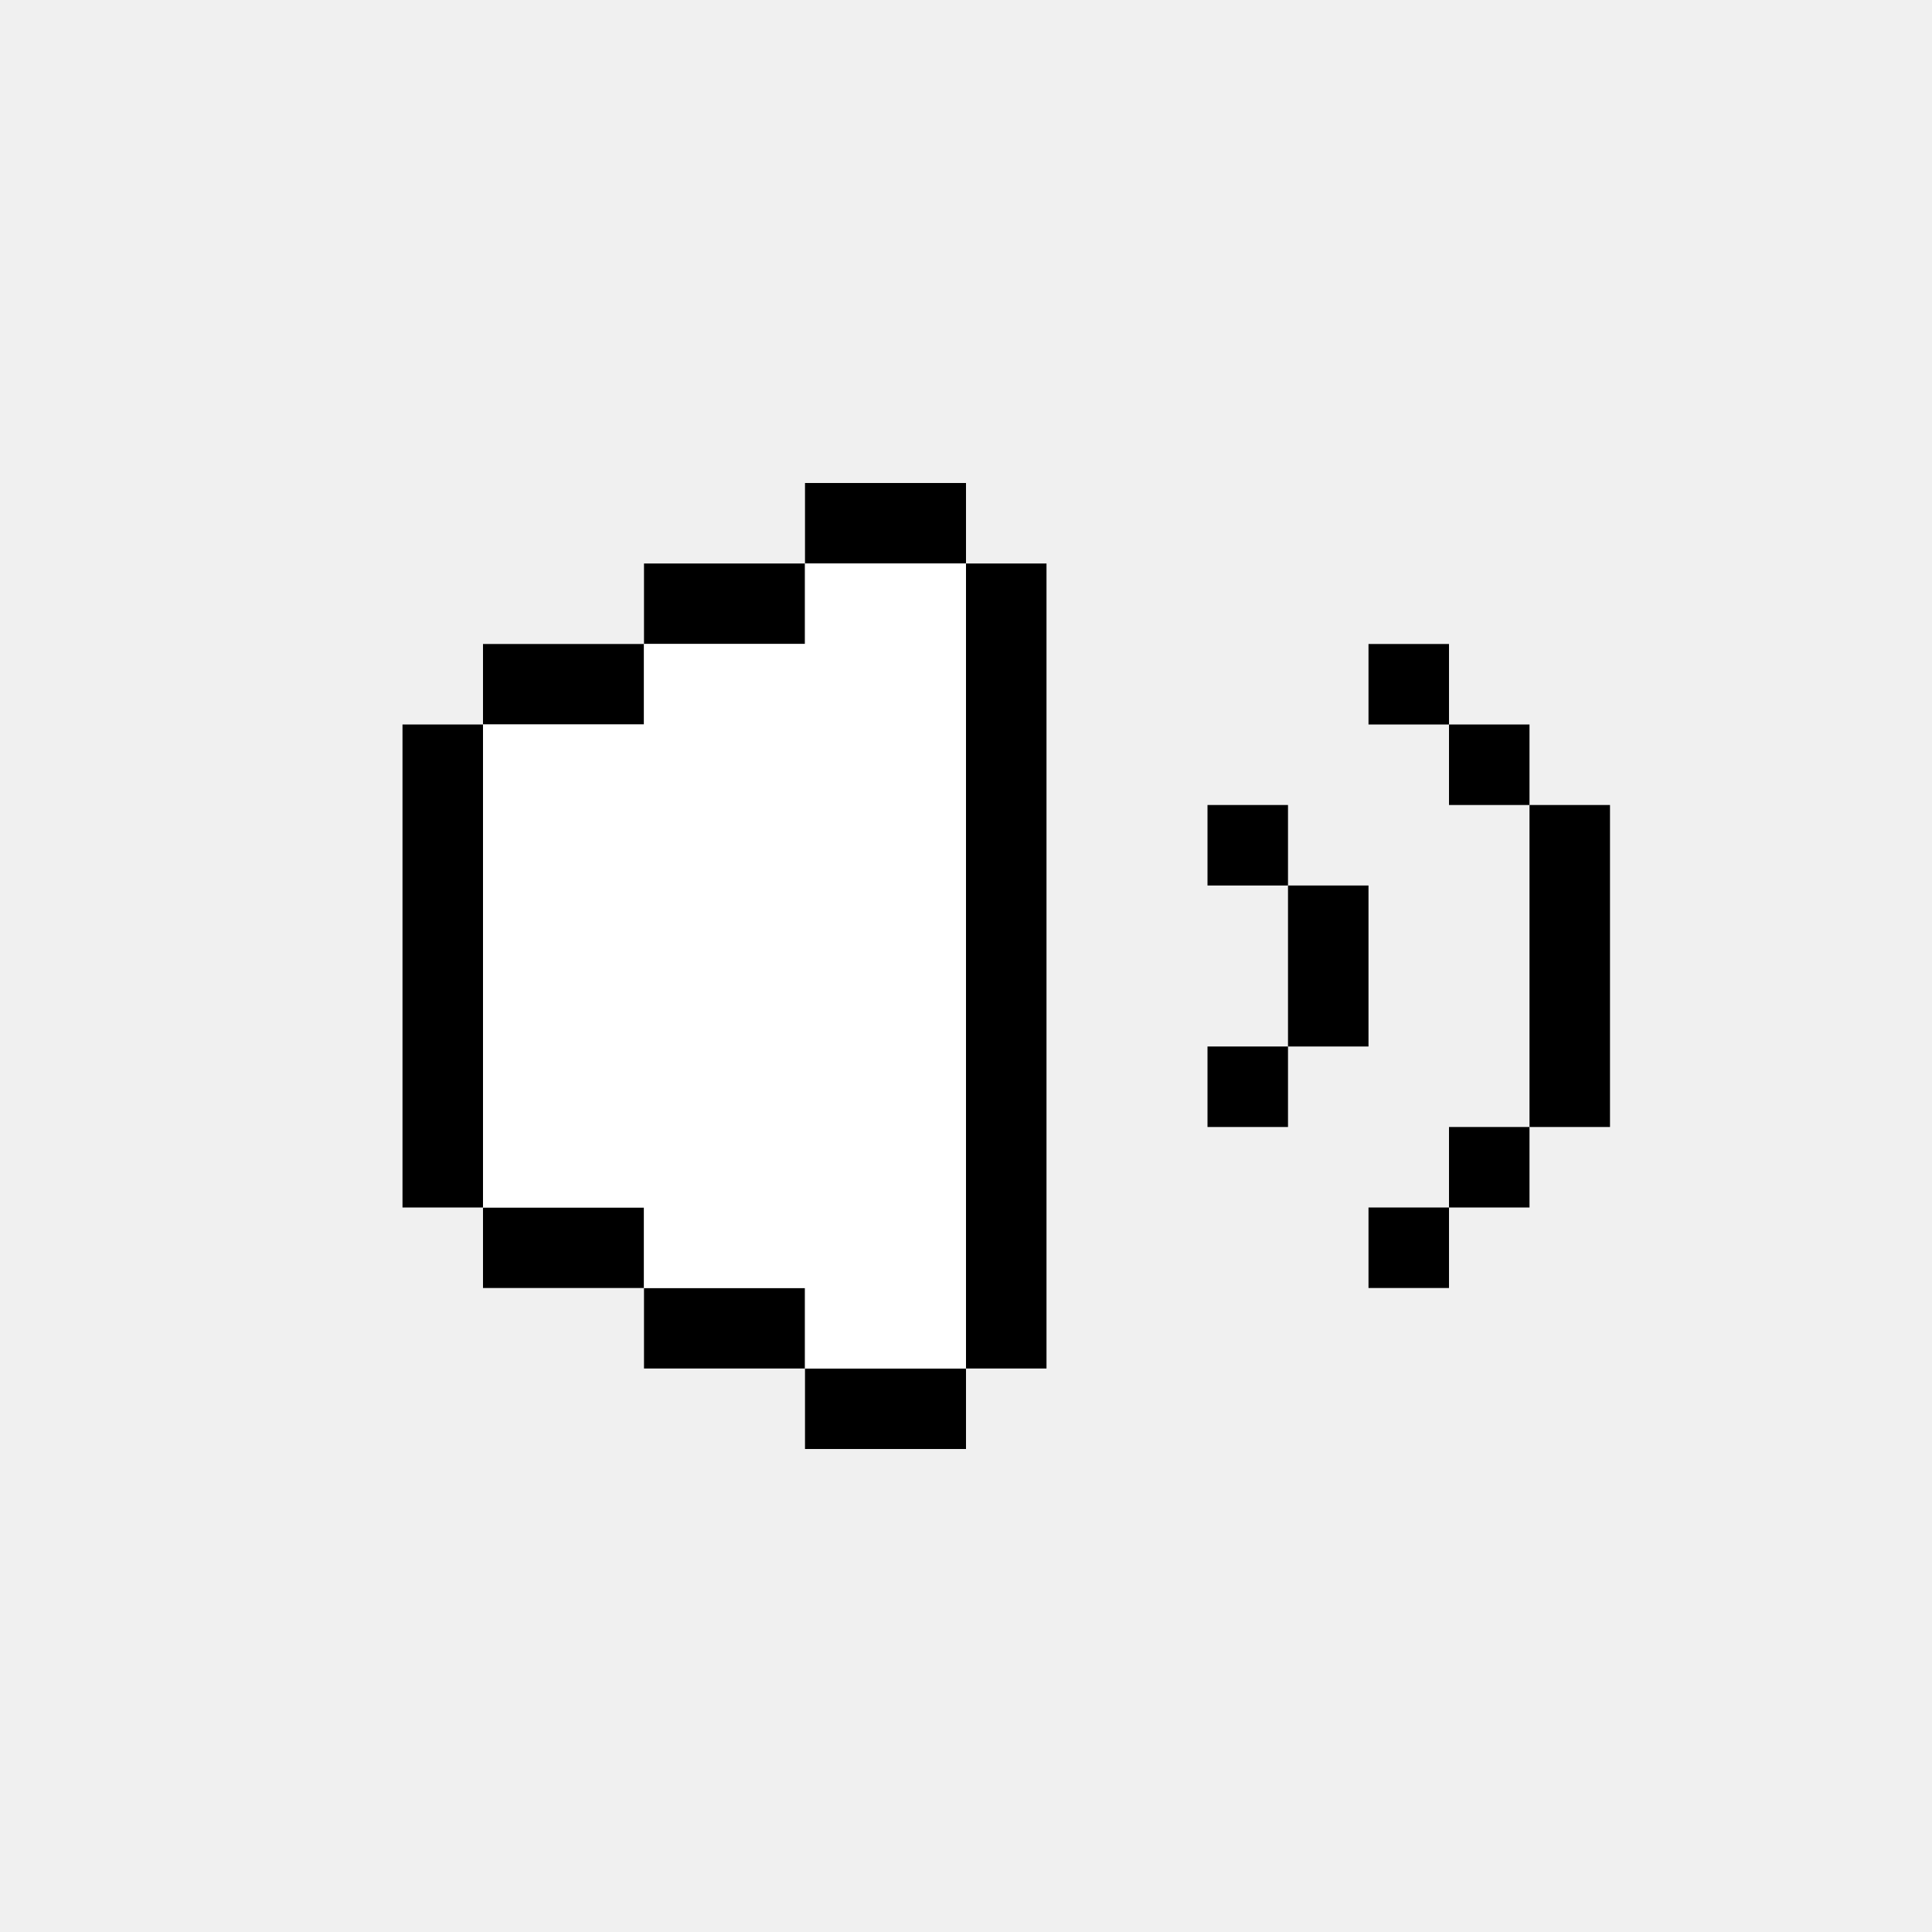
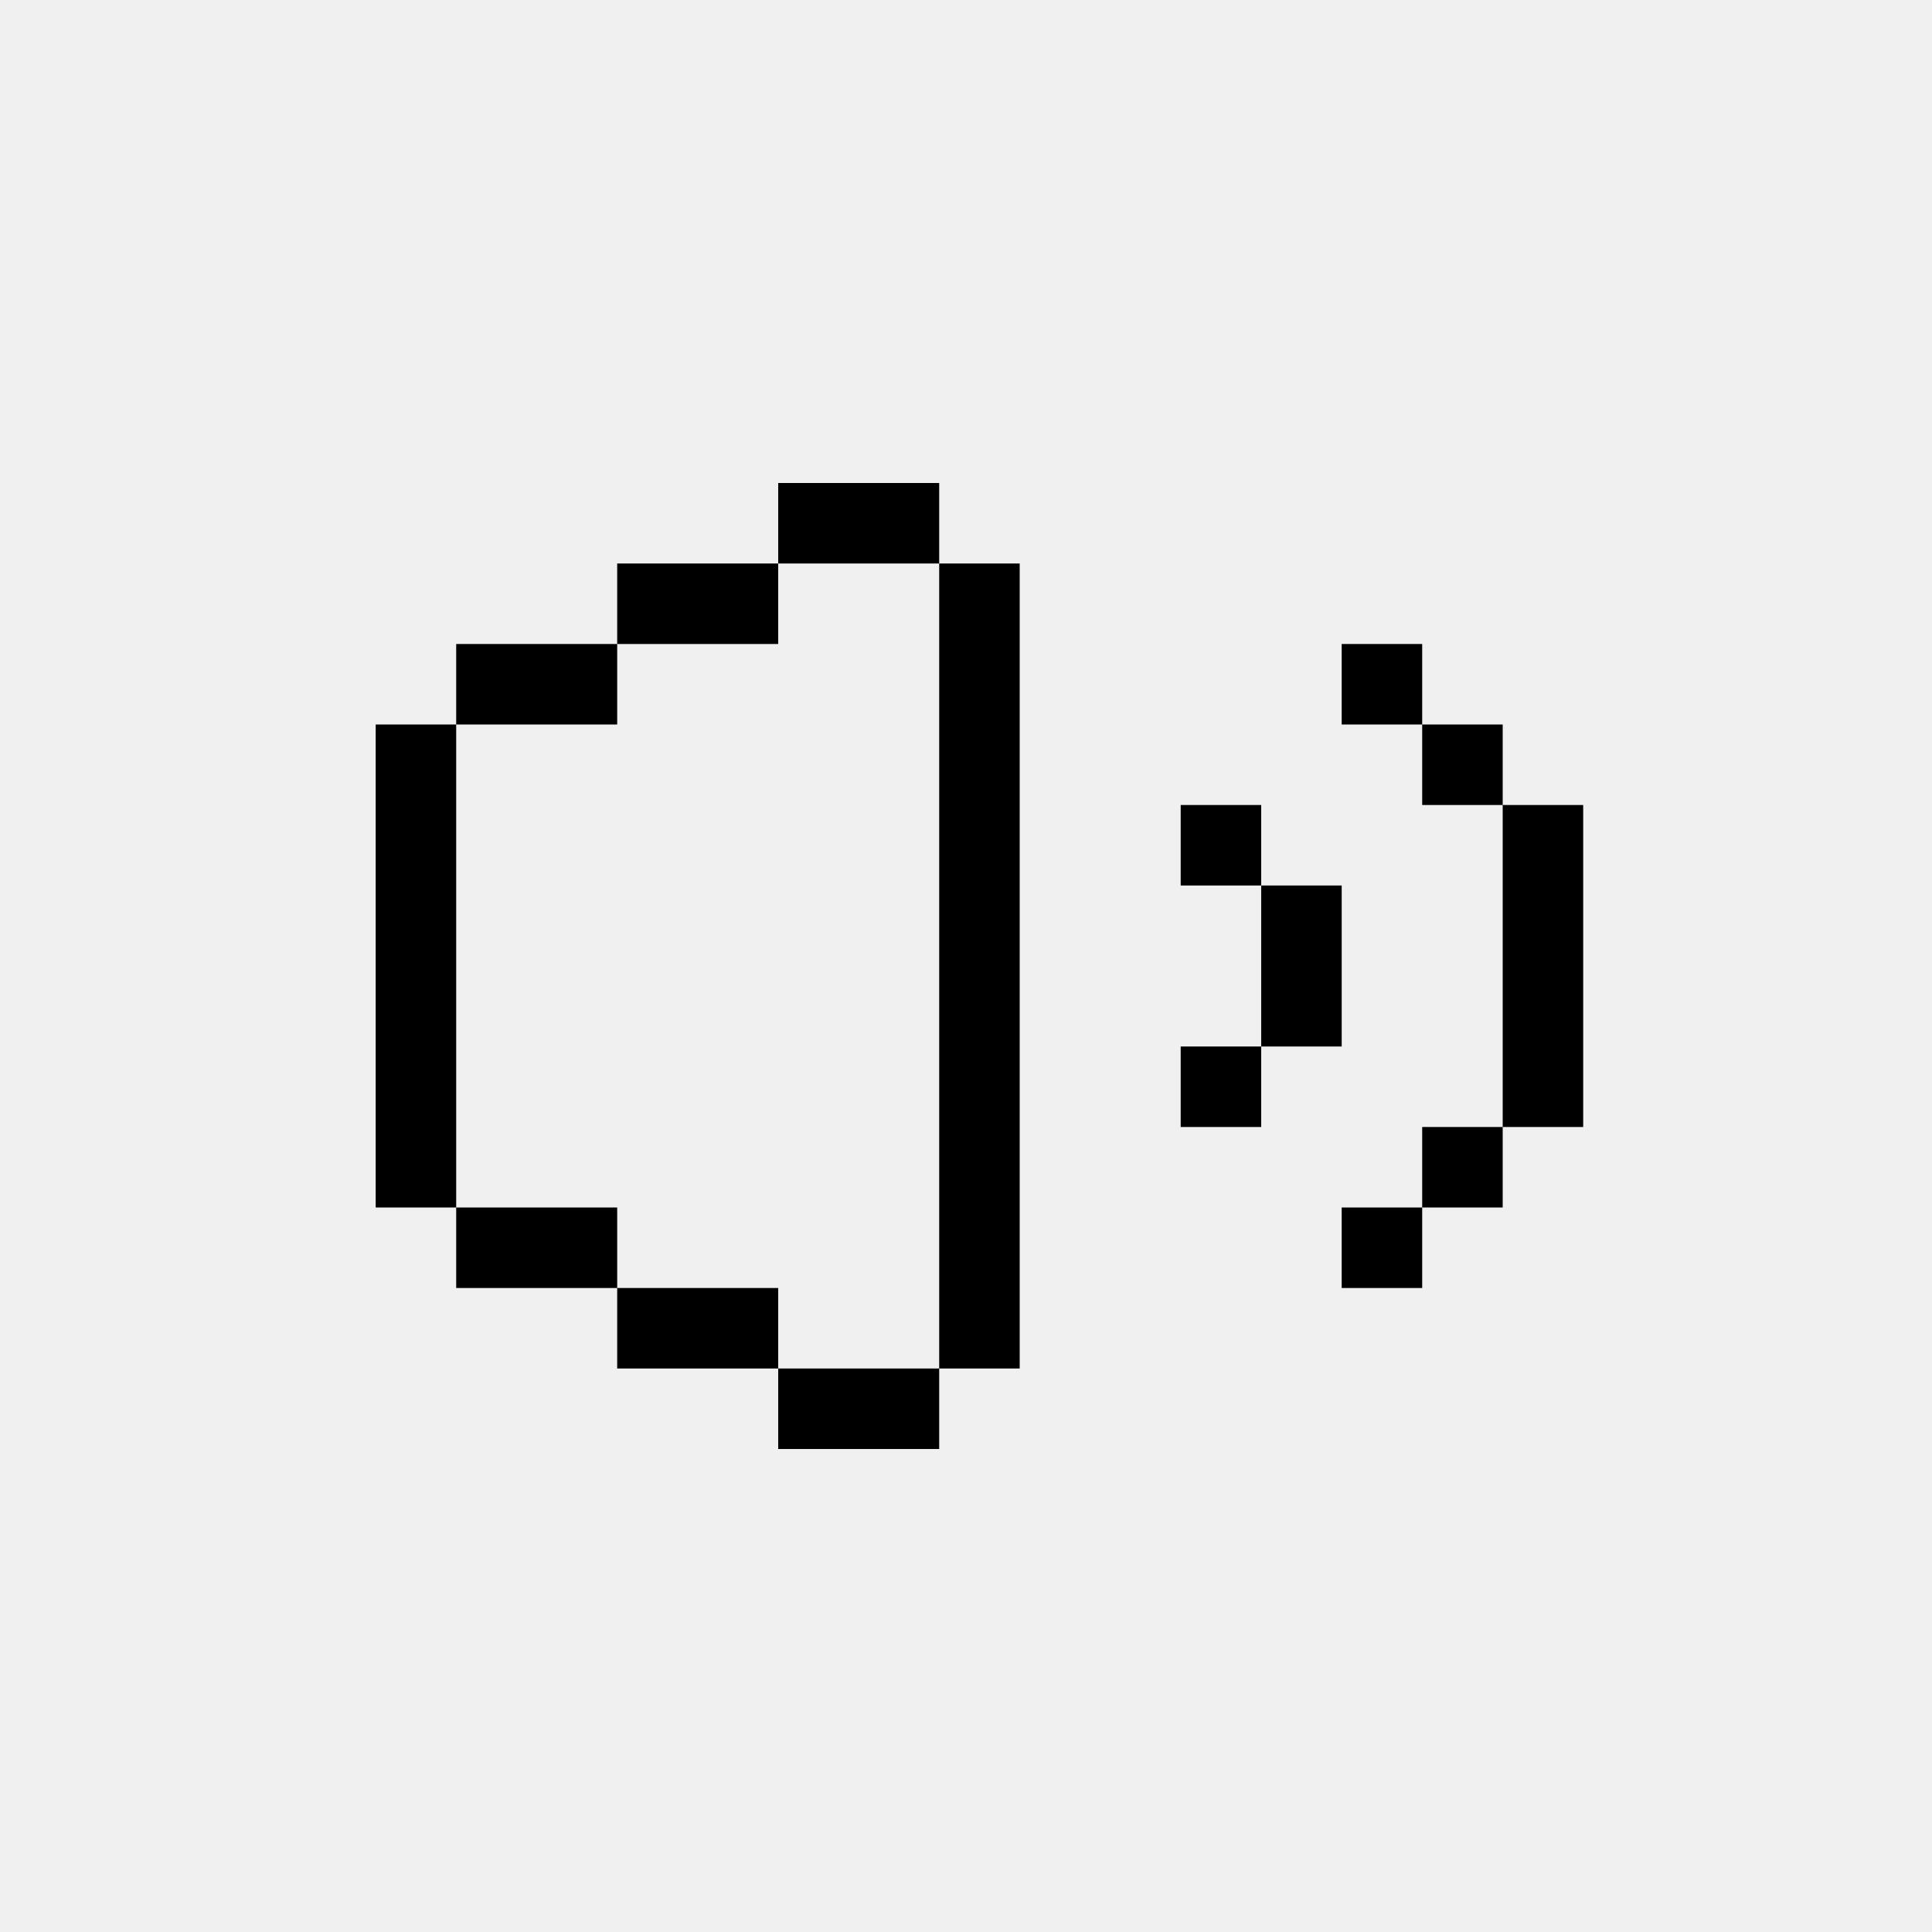
- <svg xmlns="http://www.w3.org/2000/svg" width="24" height="24" viewBox="0 0 24 24" fill="none">
-   <path d="M17 9H18V8H17V9Z" fill="black" />
-   <path d="M18 10H19V9H18V10Z" fill="black" />
-   <path d="M18 15H19V14H18V15Z" fill="black" />
-   <path d="M17 16H18V15H17V16Z" fill="black" />
-   <path d="M15 11H16V10H15V11Z" fill="black" />
-   <path d="M15 14H16V13H15V14Z" fill="black" />
-   <path d="M20 10H19V14H20V10Z" fill="black" />
-   <path d="M17 11H16V13H17V11Z" fill="black" />
-   <path d="M10 17V18H12V17H10Z" fill="black" />
-   <path d="M8 16V17H10V16H8Z" fill="black" />
-   <path d="M6 15V16H8V15H6Z" fill="black" />
-   <path d="M6 9H5V15H6V9Z" fill="black" />
-   <path d="M8 9V8H6V9H8Z" fill="black" />
-   <path d="M10 8V7H8V8H10Z" fill="black" />
-   <path d="M12 7V6H10V7H12Z" fill="black" />
-   <path d="M12 17H13V7H12V17Z" fill="black" />
-   <path d="M6 15V9H8V8H10V7H12V17H10V16H8V15H6Z" fill="white" />
+ <svg xmlns="http://www.w3.org/2000/svg" width="24" height="24" fill="none">
+   <path fill="#000" d="M16.667 9h1V8h-1v1ZM17.667 10h1V9h-1v1ZM17.667 15h1v-1h-1v1ZM16.667 16h1v-1h-1v1ZM14.667 11h1v-1h-1v1ZM14.667 14h1v-1h-1v1ZM19.667 10h-1v4h1v-4ZM16.667 11h-1v2h1v-2ZM9.667 17v1h2v-1h-2ZM7.667 16v1h2v-1h-2ZM5.667 15v1h2v-1h-2ZM5.667 9h-1v6h1V9ZM7.667 9V8h-2v1h2ZM9.667 8V7h-2v1h2ZM11.667 7V6h-2v1h2ZM11.667 17h1V7h-1v10Z" />
</svg>
